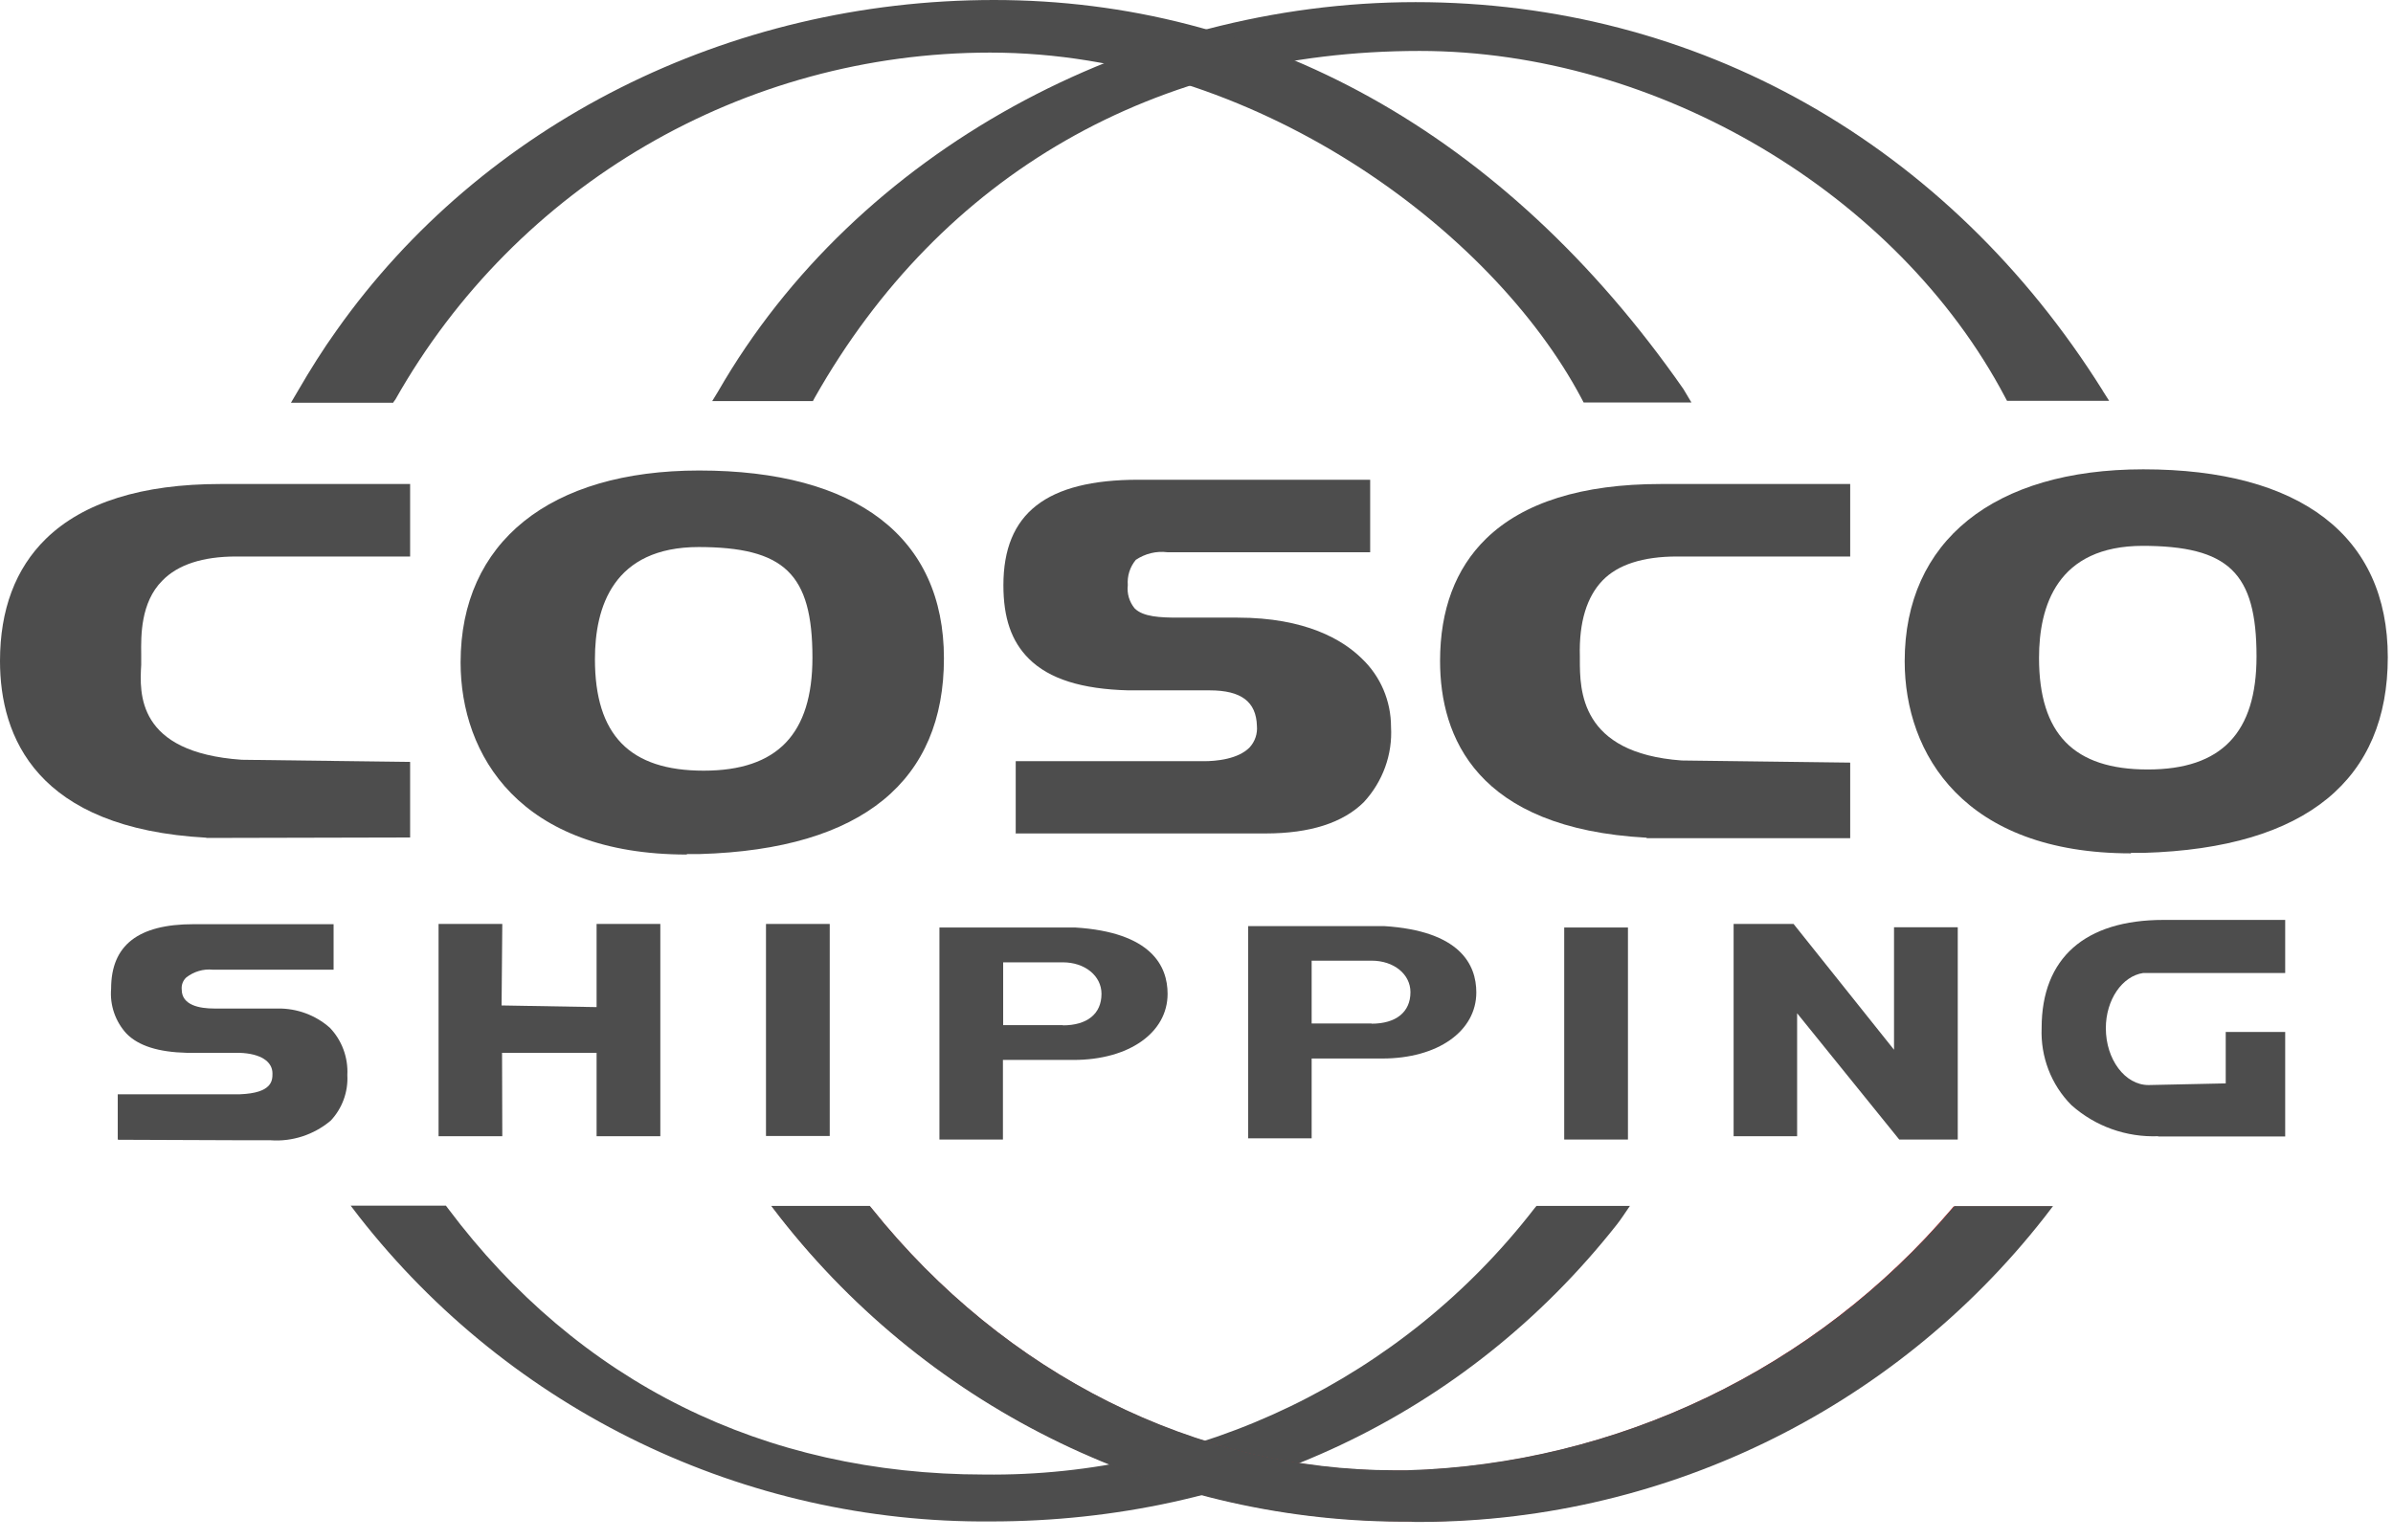
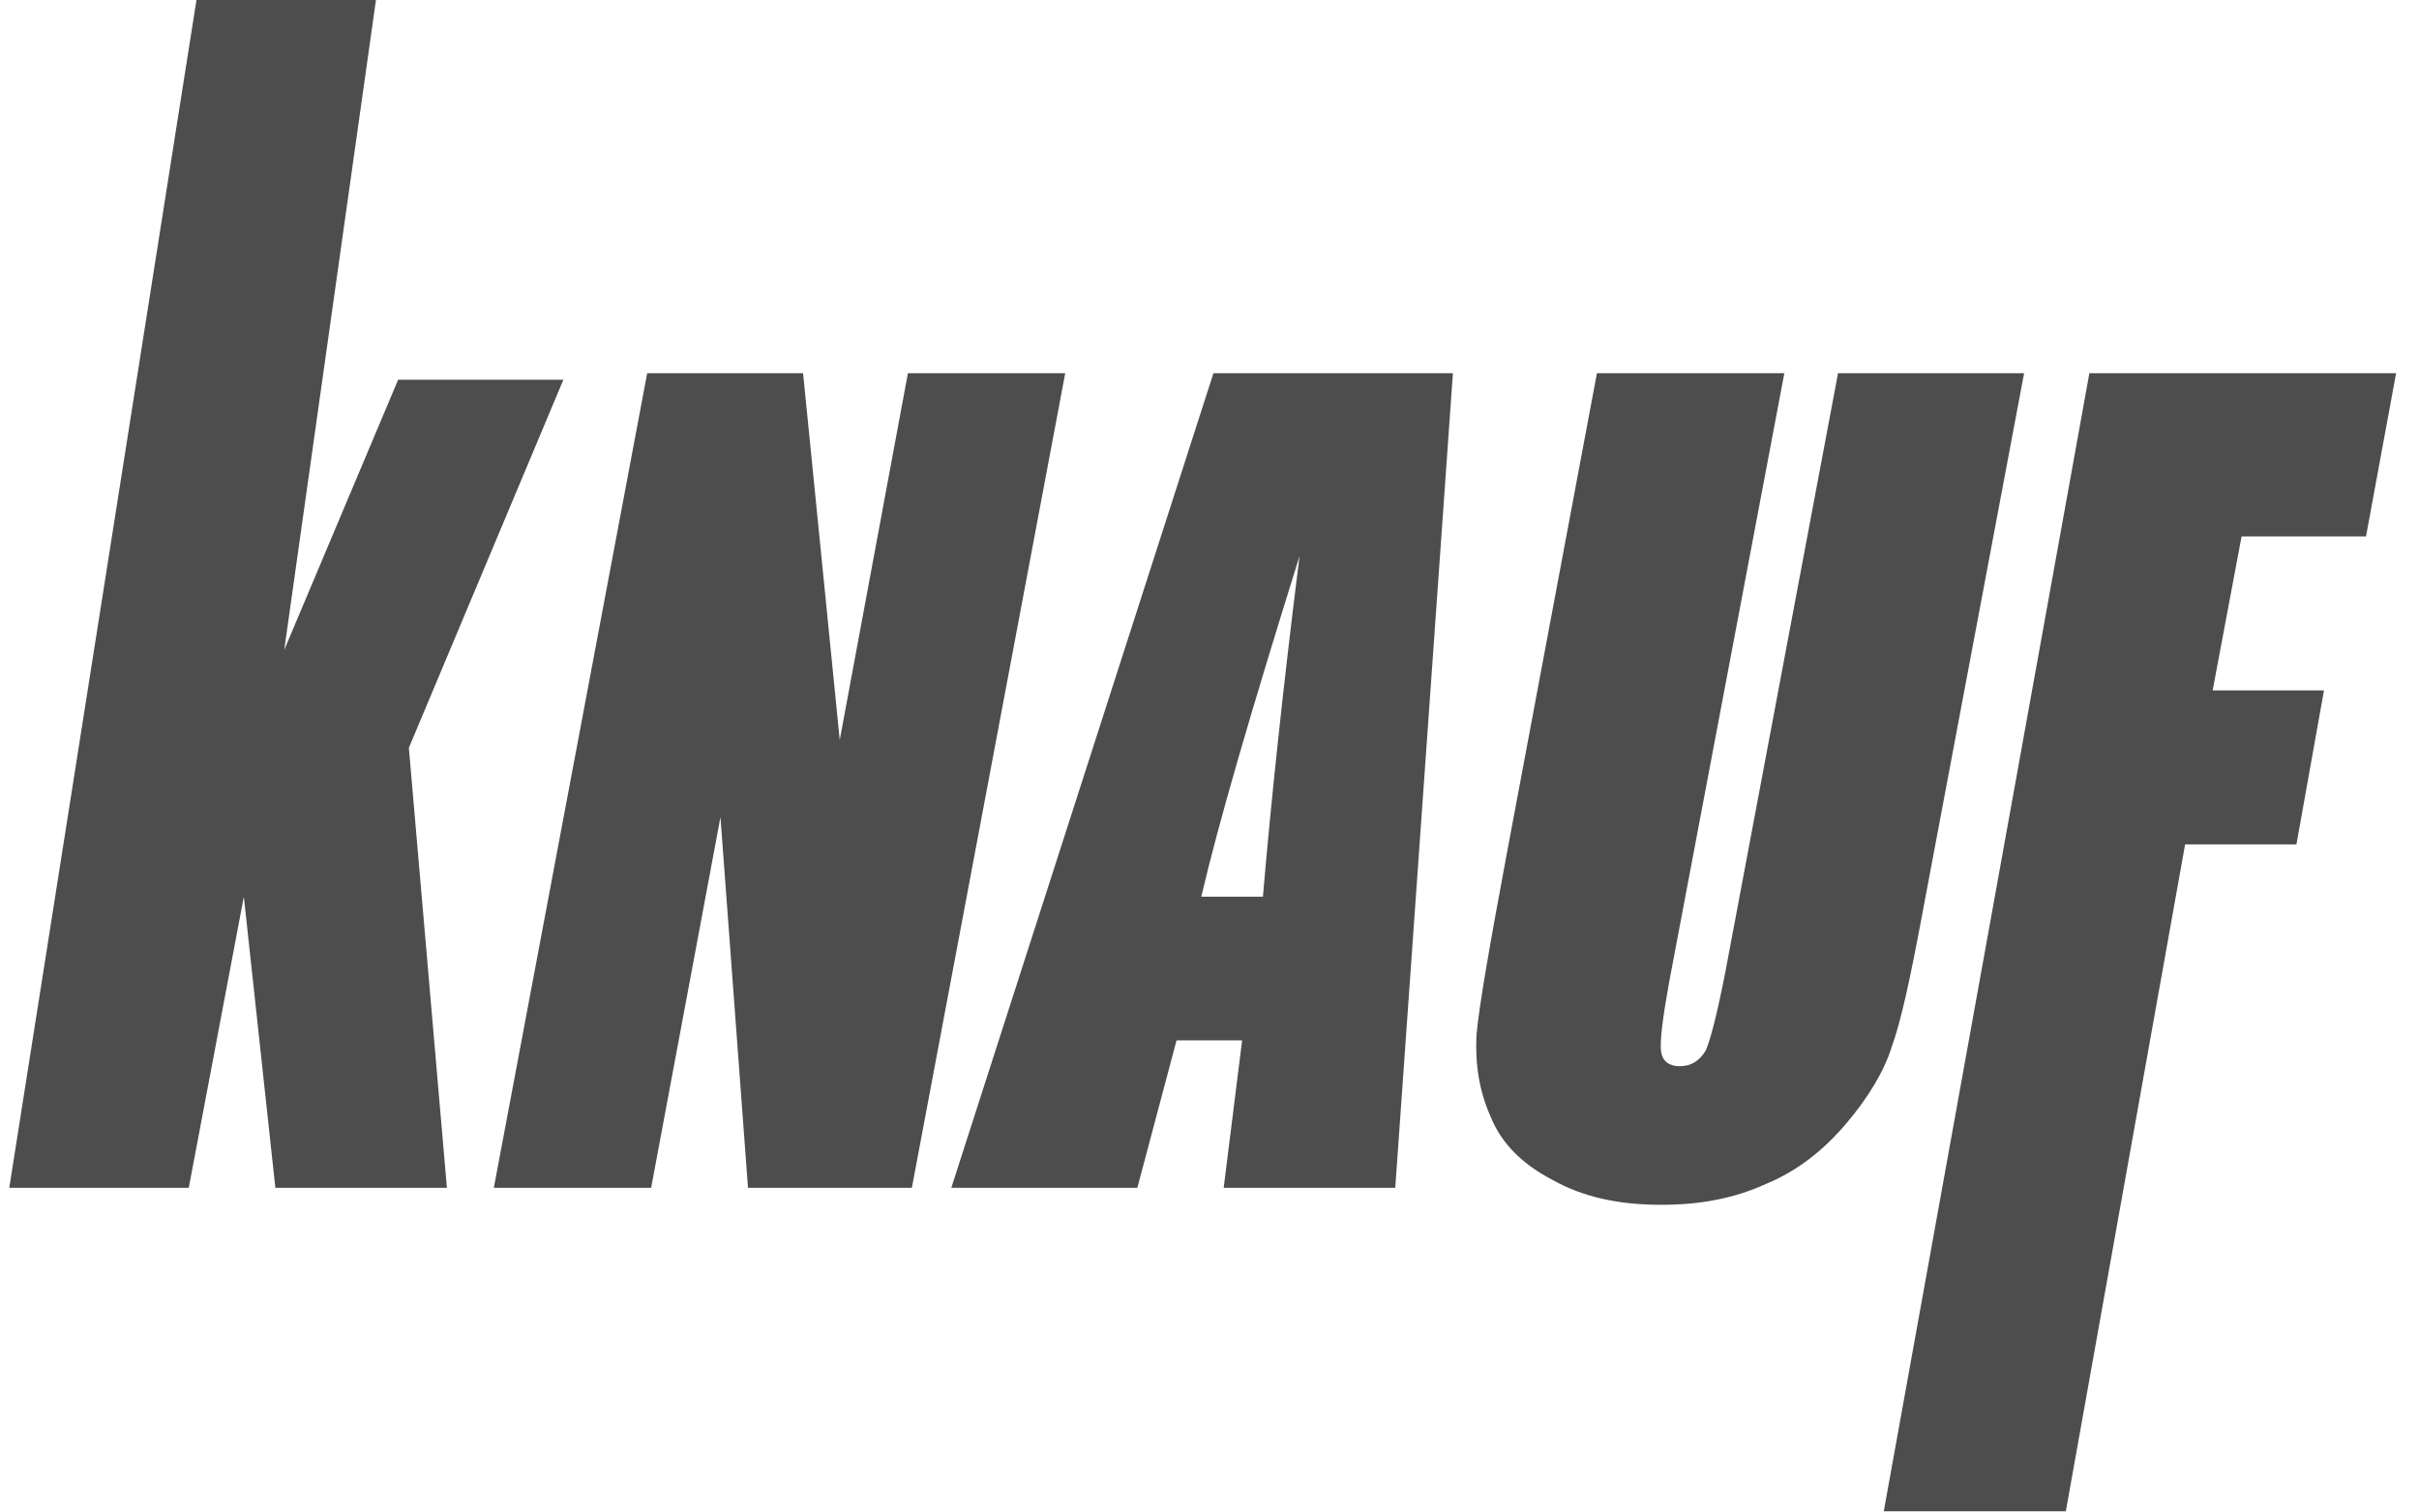
- <svg xmlns="http://www.w3.org/2000/svg" viewBox="0 0 101 65" fill="none">
-   <path d="M89.94 36.02C82.9 36.02 80.39 31.83 80.39 27.91C80.39 22.84 84.15 19.81 90.46 19.81C97.1 19.81 100.78 22.63 100.78 27.74C100.78 32.85 97.41 35.8 90.47 36H89.94V36.02ZM90.45 23.04C86.82 23.04 86.06 25.59 86.06 27.77C86.06 30.98 87.53 32.48 90.65 32.48C93.77 32.48 95.24 30.92 95.24 27.71C95.24 24.17 94.06 23.04 90.4 23.04H90.45Z" fill="#4D4D4D" />
-   <path d="M69.5 35.39V35.36C62.31 34.97 60.78 31.1 60.78 27.9C60.78 25.74 61.43 24 62.72 22.74C64.29 21.21 66.77 20.43 70.1 20.43H78.09V23.49H70.78C69.35 23.49 68.28 23.83 67.63 24.51C66.98 25.19 66.64 26.25 66.68 27.7V27.84C66.68 29.12 66.68 31.79 70.98 32.1L78.09 32.19V35.38H69.5V35.39Z" fill="#4D4D4D" />
-   <path d="M42.87 35.19V32.13H50.81C51.32 32.13 52.25 32.05 52.74 31.55C52.97 31.3 53.08 30.97 53.05 30.64C53.02 29.62 52.39 29.14 51.06 29.14H47.63C45.66 29.09 44.28 28.66 43.42 27.8C42.69 27.07 42.35 26.09 42.35 24.7C42.35 21.67 44.16 20.25 48.05 20.25H57.83V23.31H49.27C48.8 23.25 48.33 23.37 47.94 23.63C47.69 23.93 47.57 24.31 47.6 24.7C47.56 25.05 47.66 25.4 47.89 25.68C48.25 26.04 48.97 26.07 49.74 26.07H52.23C55.11 26.07 56.68 27.01 57.48 27.8C58.27 28.55 58.71 29.59 58.71 30.68C58.78 31.85 58.36 32.99 57.57 33.85C56.69 34.73 55.29 35.18 53.42 35.18H42.86V35.2L42.87 35.19Z" fill="#4D4D4D" />
-   <path d="M28.99 36.07C21.95 36.07 19.44 31.88 19.44 27.96C19.44 22.89 23.2 19.86 29.51 19.86C36.15 19.86 39.84 22.68 39.84 27.79C39.84 32.9 36.47 35.85 29.53 36.05H28.99V36.07ZM29.5 23.09C25.87 23.09 25.11 25.64 25.11 27.82C25.11 31.03 26.58 32.53 29.7 32.53C32.82 32.53 34.29 30.97 34.29 27.76C34.29 24.22 33.11 23.09 29.45 23.09H29.5Z" fill="#4D4D4D" />
-   <path d="M8.72 35.39V35.36C1.53 34.97 0 31.1 0 27.9C0 25.74 0.65 24 1.94 22.74C3.51 21.21 5.99 20.43 9.31 20.43H17.31V23.49H9.97C8.56 23.49 7.51 23.83 6.85 24.51C5.93 25.43 5.95 26.85 5.96 27.61V28.06C5.89 29.26 5.76 31.76 10.2 32.07L17.31 32.16V35.35L8.71 35.37L8.72 35.39Z" fill="#4D4D4D" />
-   <path d="M35.02 39H32.33V47.95H35.02V39Z" fill="#4D4D4D" />
-   <path d="M68.71 39.15H66.02V48.1H68.71V39.15Z" fill="#4D4D4D" />
-   <path d="M52.68 48.04V39.09H58.41C61.63 39.29 62.31 40.72 62.31 41.89C62.31 43.53 60.68 44.68 58.34 44.68H55.36V48.05H52.67L52.68 48.04ZM57.89 43.21C58.91 43.21 59.53 42.73 59.53 41.88C59.53 41.12 58.83 40.55 57.89 40.55H55.36V43.2H57.89V43.21Z" fill="#4D4D4D" />
-   <path d="M39.65 48.1V39.15H45.38C48.6 39.35 49.28 40.78 49.28 41.95C49.28 43.59 47.65 44.74 45.31 44.74H42.33V48.1H39.65ZM44.86 43.28C45.88 43.28 46.49 42.8 46.49 41.95C46.49 41.19 45.79 40.62 44.86 40.62H42.34V43.27H44.86V43.28Z" fill="#4D4D4D" />
-   <path d="M91.09 47.96C89.75 48.01 88.44 47.55 87.43 46.65C86.57 45.79 86.12 44.6 86.17 43.39C86.17 40.44 88 38.83 91.31 38.83H96.45V41.07H90.46C89.57 41.2 88.88 42.2 88.88 43.4C88.88 44.72 89.69 45.8 90.68 45.8L93.94 45.73V43.56H96.45V47.97H91.09V47.96Z" fill="#4D4D4D" />
-   <path d="M75.85 47.96H73.17V39H75.7L79.94 44.31V39.14H82.63V48.1H80.16L75.85 42.77V47.96Z" fill="#4D4D4D" />
-   <path d="M21.19 44.44L21.2 47.96H18.51V39H21.2L21.17 42.44L25.18 42.51V39H27.87V47.96H25.18V44.44H21.19Z" fill="#4D4D4D" />
-   <path d="M4.97 48.1V46.19H10.12C11.5 46.14 11.5 45.6 11.5 45.31C11.5 44.8 10.99 44.47 10.11 44.44H7.89C6.69 44.41 5.85 44.15 5.34 43.63C4.87 43.12 4.63 42.43 4.69 41.73C4.69 39.9 5.83 39.01 8.17 39.01H14.08V40.93H8.98C8.58 40.89 8.18 41.01 7.86 41.26C7.72 41.39 7.65 41.58 7.67 41.77C7.67 42.43 8.42 42.57 9.04 42.57H11.73C12.54 42.56 13.32 42.85 13.92 43.38C14.43 43.91 14.7 44.64 14.66 45.38C14.7 46.09 14.44 46.79 13.96 47.3C13.25 47.9 12.33 48.2 11.41 48.13H10.17L5.01 48.11L4.97 48.1Z" fill="#4D4D4D" />
-   <path d="M88.75 16.49C82.22 6.07 71.65 0.09 59.75 0.09C47.85 0.09 36.15 6.37 30.31 16.52L30.06 16.93H34.31L34.39 16.78C39.73 7.35 48.78 2.15 59.92 2.15C69.94 2.15 80.09 8.16 84.63 16.77L84.71 16.92H89.02L88.74 16.48L88.75 16.49Z" fill="#4D4D4D" />
-   <path d="M16.56 17H12.28L12.58 16.49C13.09 15.61 13.63 14.75 14.21 13.94C20.37 5.23 30.74 0 41.95 0C53.16 0 63.45 5.52 71.05 16.42L71.39 16.99H66.84L66.74 16.8C62.99 9.73 52.96 2.22 41.79 2.22C31.39 2.22 21.8 7.81 16.69 16.86L16.58 17.01L16.56 17Z" fill="#4D4D4D" />
-   <path d="M68.8 50.9H64.85L64.76 51.01C59.21 58.19 50.61 62.35 41.54 62.24C32.25 62.24 24.42 58.36 18.91 51.01L18.82 50.89H14.8L15.16 51.36C21.57 59.55 31.43 64.31 41.83 64.22C52.35 64.22 61.84 59.8 68.24 51.69C68.4 51.49 68.63 51.14 68.8 50.89V50.9Z" fill="#4D4D4D" />
-   <path d="M59.58 64.08C49.22 64.16 39.42 59.43 33.03 51.28L32.85 51.05H36.65L36.7 51.11C42.37 58.17 50.45 62.21 58.89 62.21H59.4C68.31 61.93 76.69 57.9 82.47 51.11L82.51 51.06H86.3L86.12 51.29C79.74 59.44 69.94 64.17 59.58 64.09V64.08Z" fill="#4D4D4D" />
-   <path fill-rule="evenodd" clip-rule="evenodd" d="M32.583 50.92H36.711L36.801 51.029C42.449 58.06 50.493 62.08 58.89 62.08H59.398C68.27 61.801 76.614 57.788 82.37 51.027L82.448 50.93H86.567L86.222 51.37C79.817 59.552 69.979 64.3 59.579 64.22L59.45 64.219V64.211C49.098 64.25 39.316 59.508 32.928 51.36L32.583 50.92ZM59.71 63.961C69.982 64 79.689 59.294 86.018 51.21C86.018 51.21 86.018 51.21 86.018 51.21L86.033 51.19H82.573L82.569 51.194C76.765 58.012 68.351 62.059 59.404 62.34L59.4 62.34L58.89 62.34C50.408 62.34 42.292 58.28 36.599 51.192L36.589 51.18H33.117L33.132 51.2C39.498 59.318 49.259 64.03 59.579 63.95L59.71 63.949V63.961Z" fill="#E31E26" />
-   <path d="M59.58 64.23C49.17 64.32 39.32 59.56 32.91 51.37L32.55 50.9H36.71L36.8 51.01C42.42 58.03 50.49 62.06 58.87 62.06H59.38C68.27 61.8 76.64 57.78 82.4 51.01L82.49 50.91H86.65L86.29 51.38C79.87 59.58 70.01 64.33 59.59 64.24L59.58 64.23Z" fill="#4D4D4D" />
+ <svg xmlns="http://www.w3.org/2000/svg" viewBox="0 0 96 60" fill="none">
+   <path fill-rule="evenodd" clip-rule="evenodd" d="M82.929 14.815H95.091L93.897 21.295H88.959L87.811 27.406H92.229L91.136 33.517H86.718L81.984 59.991H74.759L82.92 14.806L82.929 14.815ZM80.326 14.815H72.944L68.47 38.594C68.155 40.2 67.895 41.234 67.692 41.705C67.432 42.12 67.117 42.323 66.654 42.323C66.237 42.323 65.978 42.12 65.922 41.751C65.867 41.335 65.978 40.459 66.237 39.009L70.813 14.815H63.375L59.79 33.932C59.114 37.56 58.697 39.941 58.595 41.086C58.54 42.231 58.697 43.311 59.169 44.354C59.586 45.388 60.42 46.218 61.615 46.837C62.81 47.511 64.218 47.825 65.931 47.825C67.488 47.825 68.84 47.566 70.091 46.994C71.341 46.477 72.379 45.646 73.258 44.612C74.138 43.578 74.768 42.535 75.074 41.557C75.435 40.569 75.806 38.861 76.269 36.379L80.326 14.825V14.815ZM50.12 35.594C50.434 31.911 50.898 27.462 51.574 22.071C49.647 28.237 48.35 32.695 47.674 35.594H50.12ZM57.66 14.815L55.372 47.151H48.563L49.295 41.298H46.692L45.136 47.151H37.753L48.156 14.815H57.669H57.66ZM42.274 14.815H36.031L33.326 29.372L31.871 14.815H25.684L19.598 47.151H25.841L28.592 32.437L29.685 47.151H36.188L42.274 14.815ZM22.358 15.074L16.226 29.686L17.736 47.151H10.928L9.677 35.594L7.491 47.151H0.368L7.797 0H14.92L11.28 25.8L15.8 15.074H22.349H22.358Z" fill="#4D4D4D" />
</svg>
